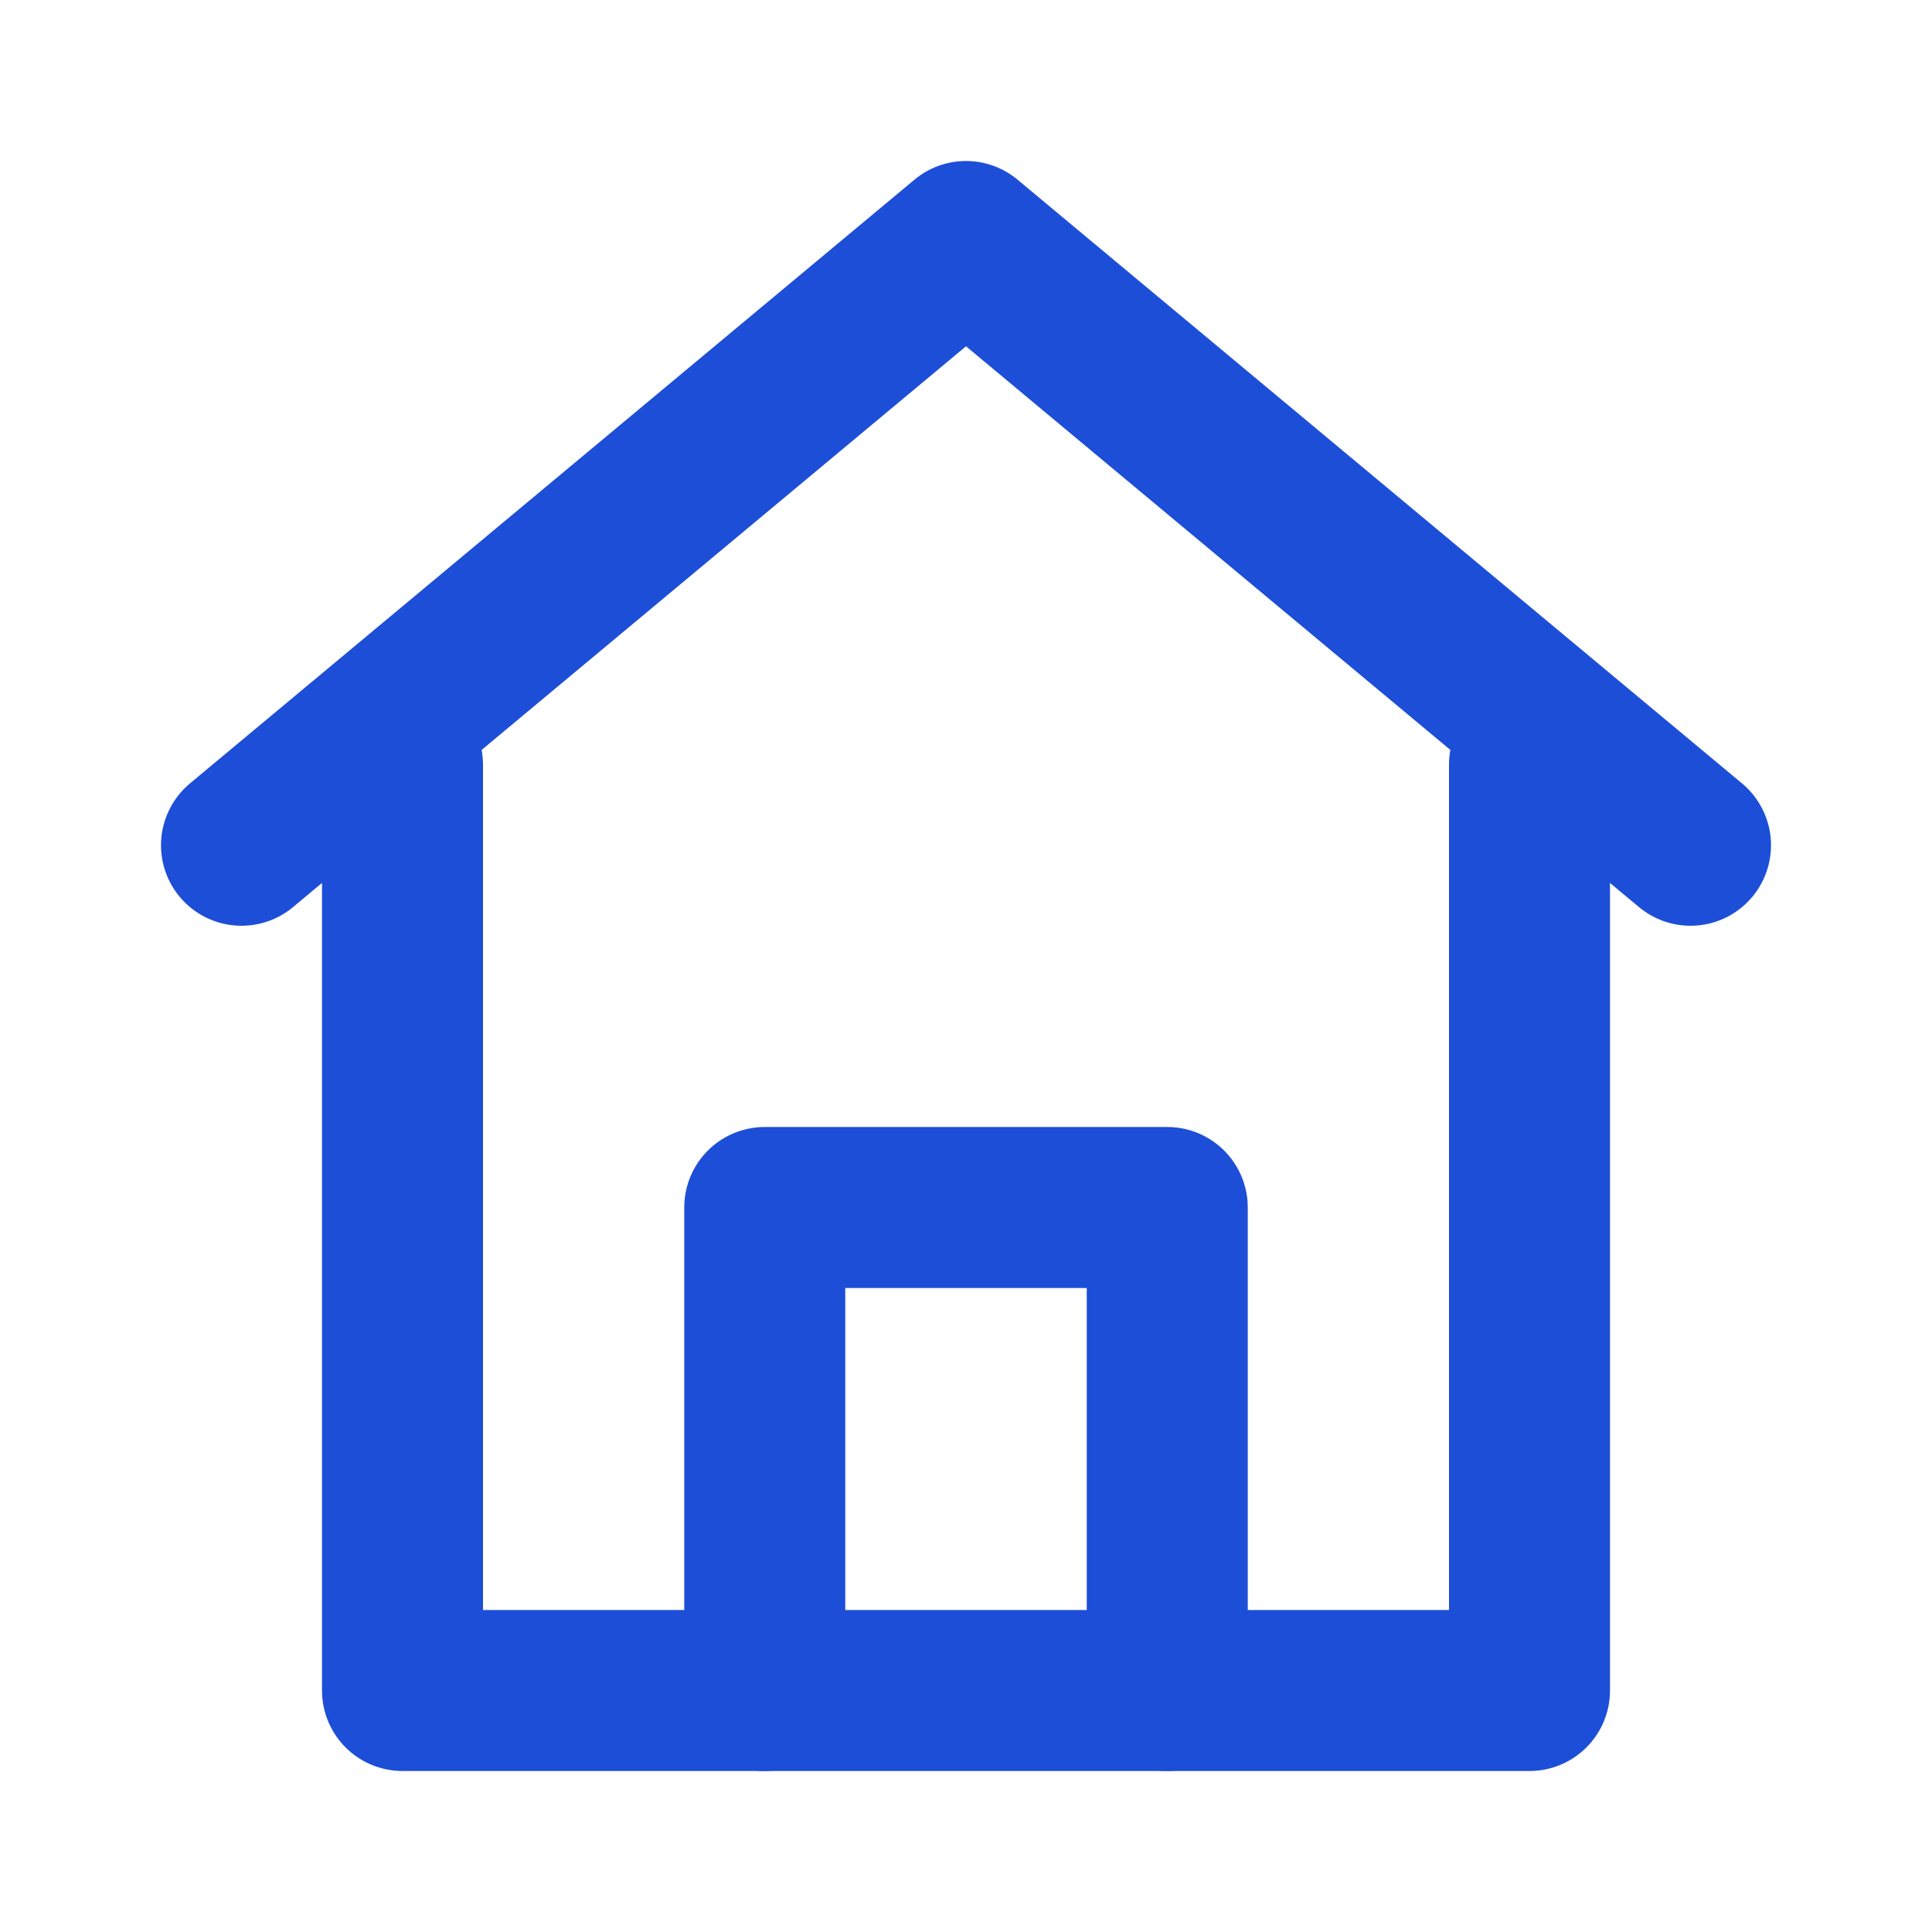
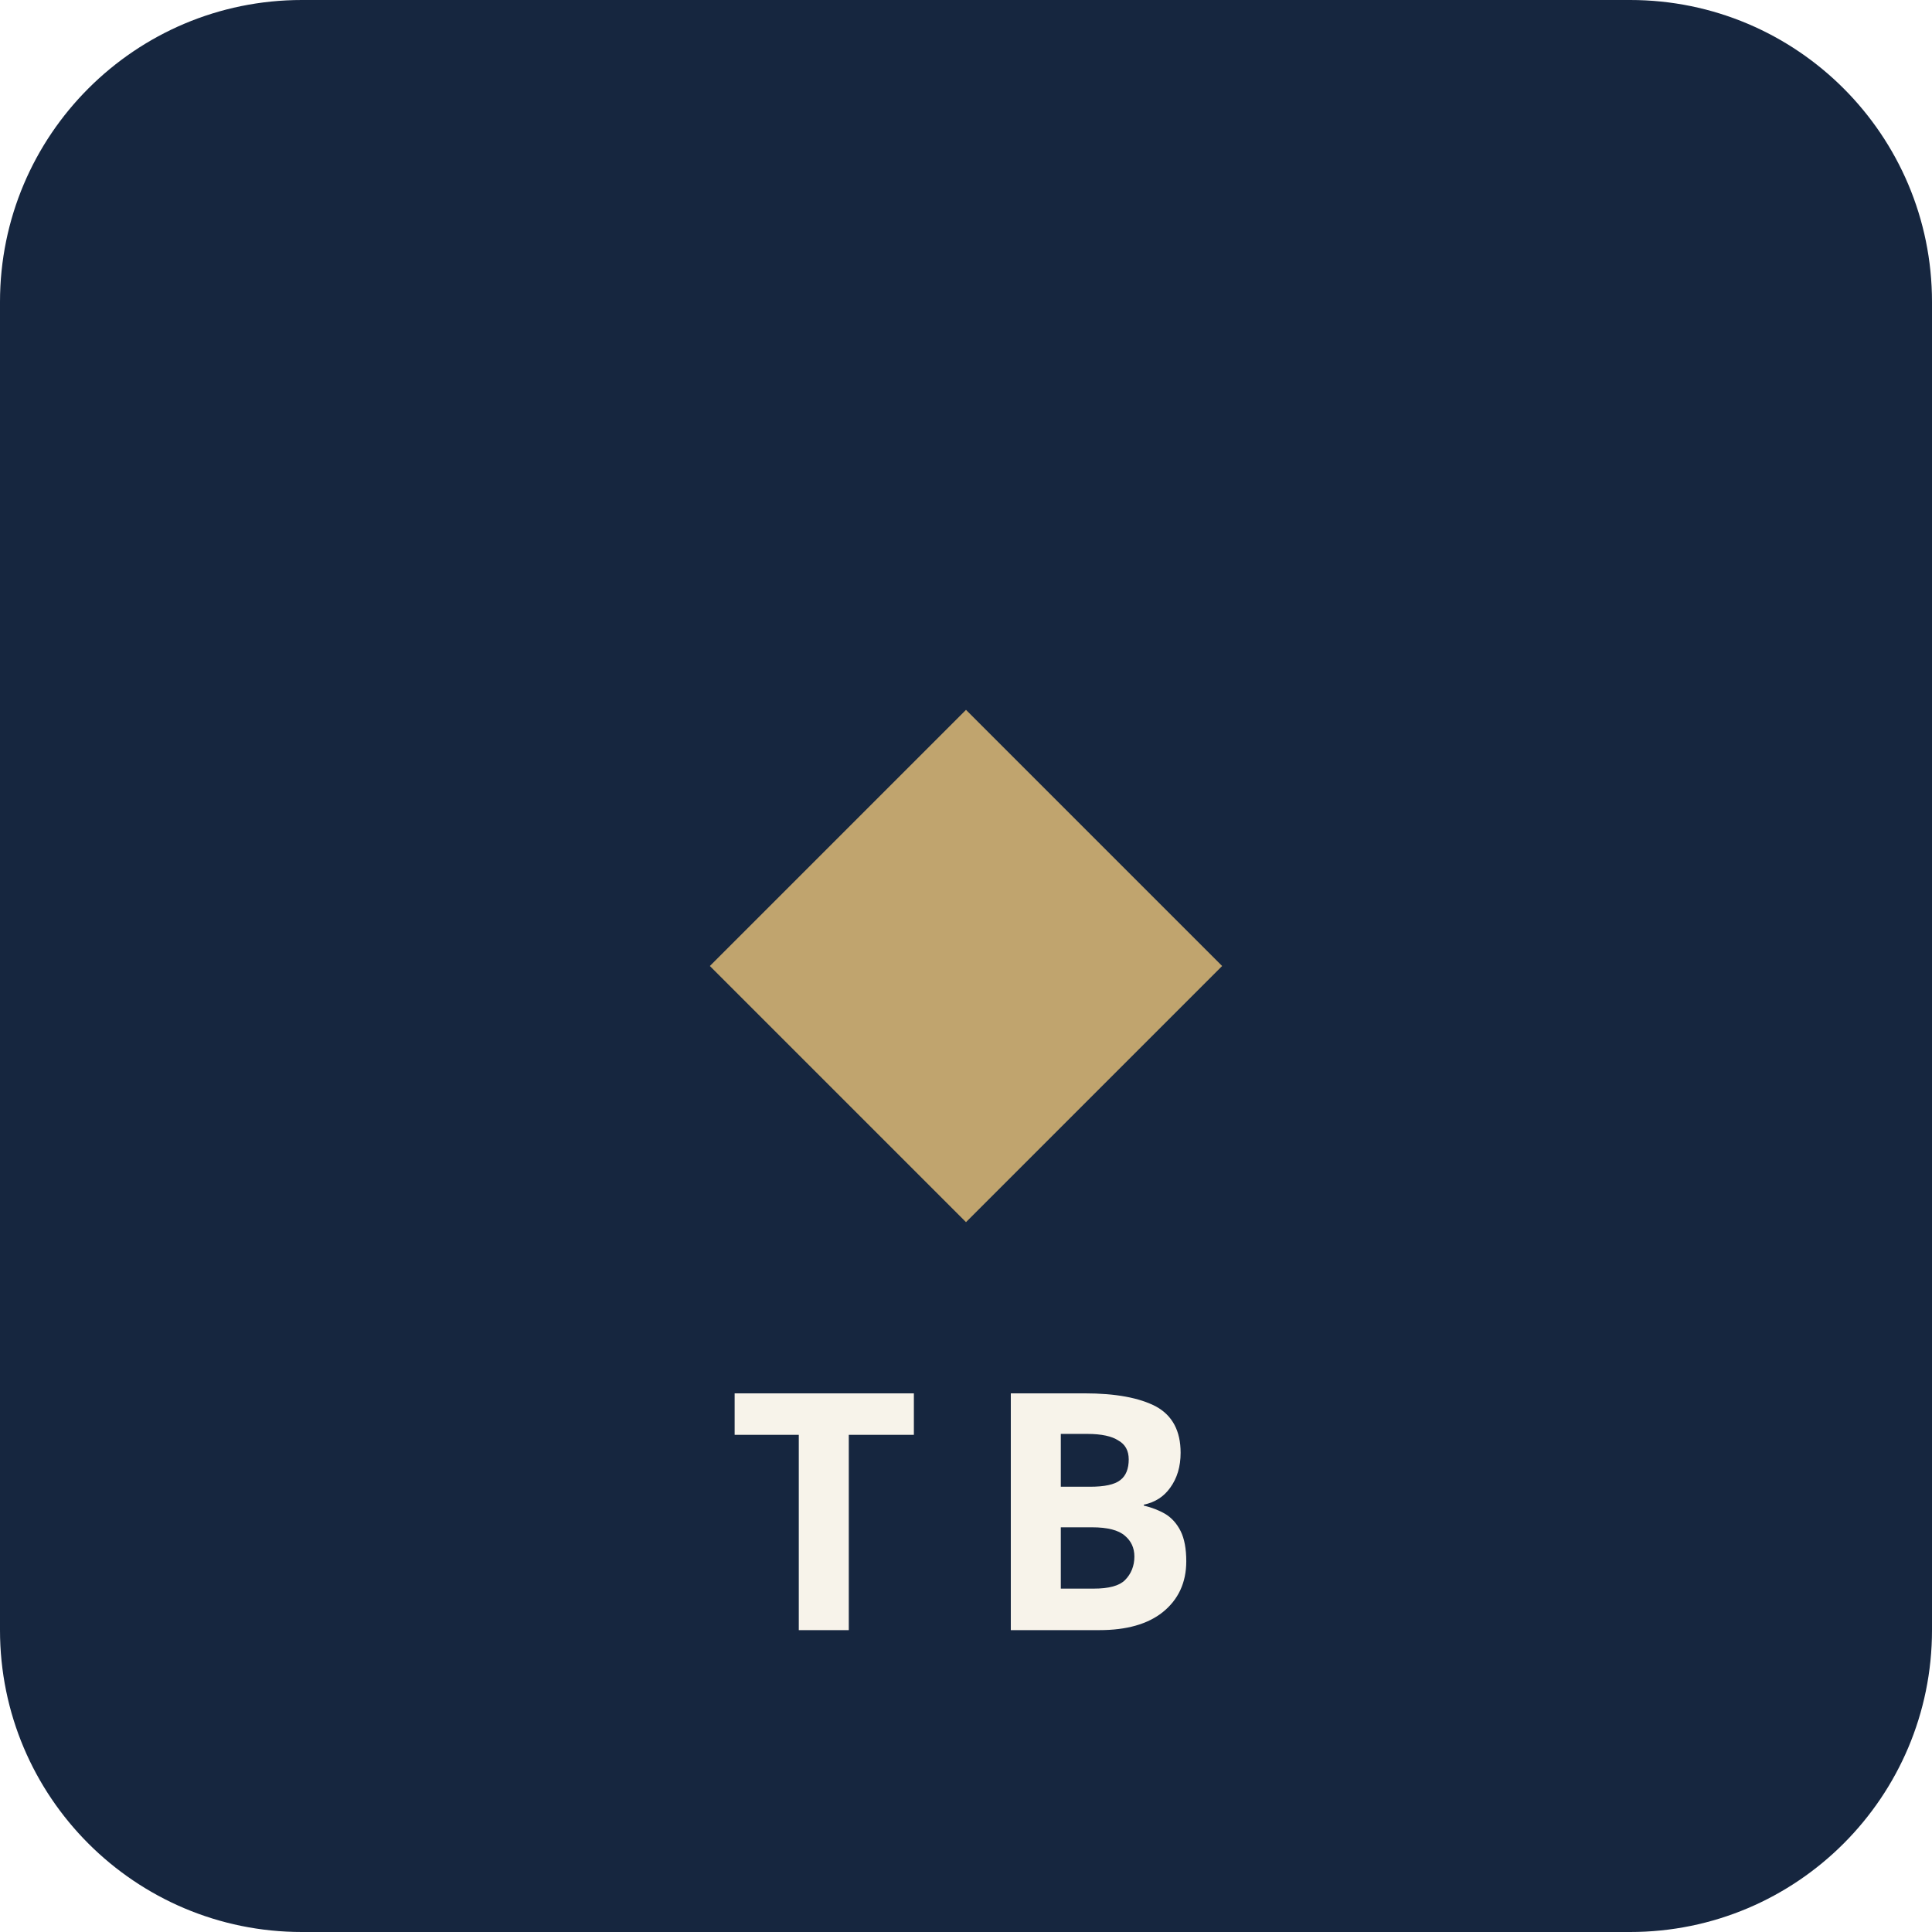
- <svg xmlns="http://www.w3.org/2000/svg" viewBox="0 0 24 24" fill="none" stroke="#1d4ed8" stroke-width="2" stroke-linecap="round" stroke-linejoin="round">
-   <path d="M3 10.5 12 3l9 7.5" />
-   <path d="M5 9.5V21h14V9.5" />
-   <path d="M9.5 21v-6h5v6" />
+ <svg xmlns="http://www.w3.org/2000/svg" viewBox="0 0 32 32">
+   <rect width="32" height="32" rx="5" fill="#16263f" />
+   <rect x="13" y="13" width="6" height="6" transform="rotate(45 16 16)" fill="#c0a46e" />
+   <text x="16" y="27" font-family="'DM Sans', system-ui, sans-serif" font-size="5.5" font-weight="700" letter-spacing="1" text-anchor="middle" fill="#f7f3ea">TB</text>
</svg>
